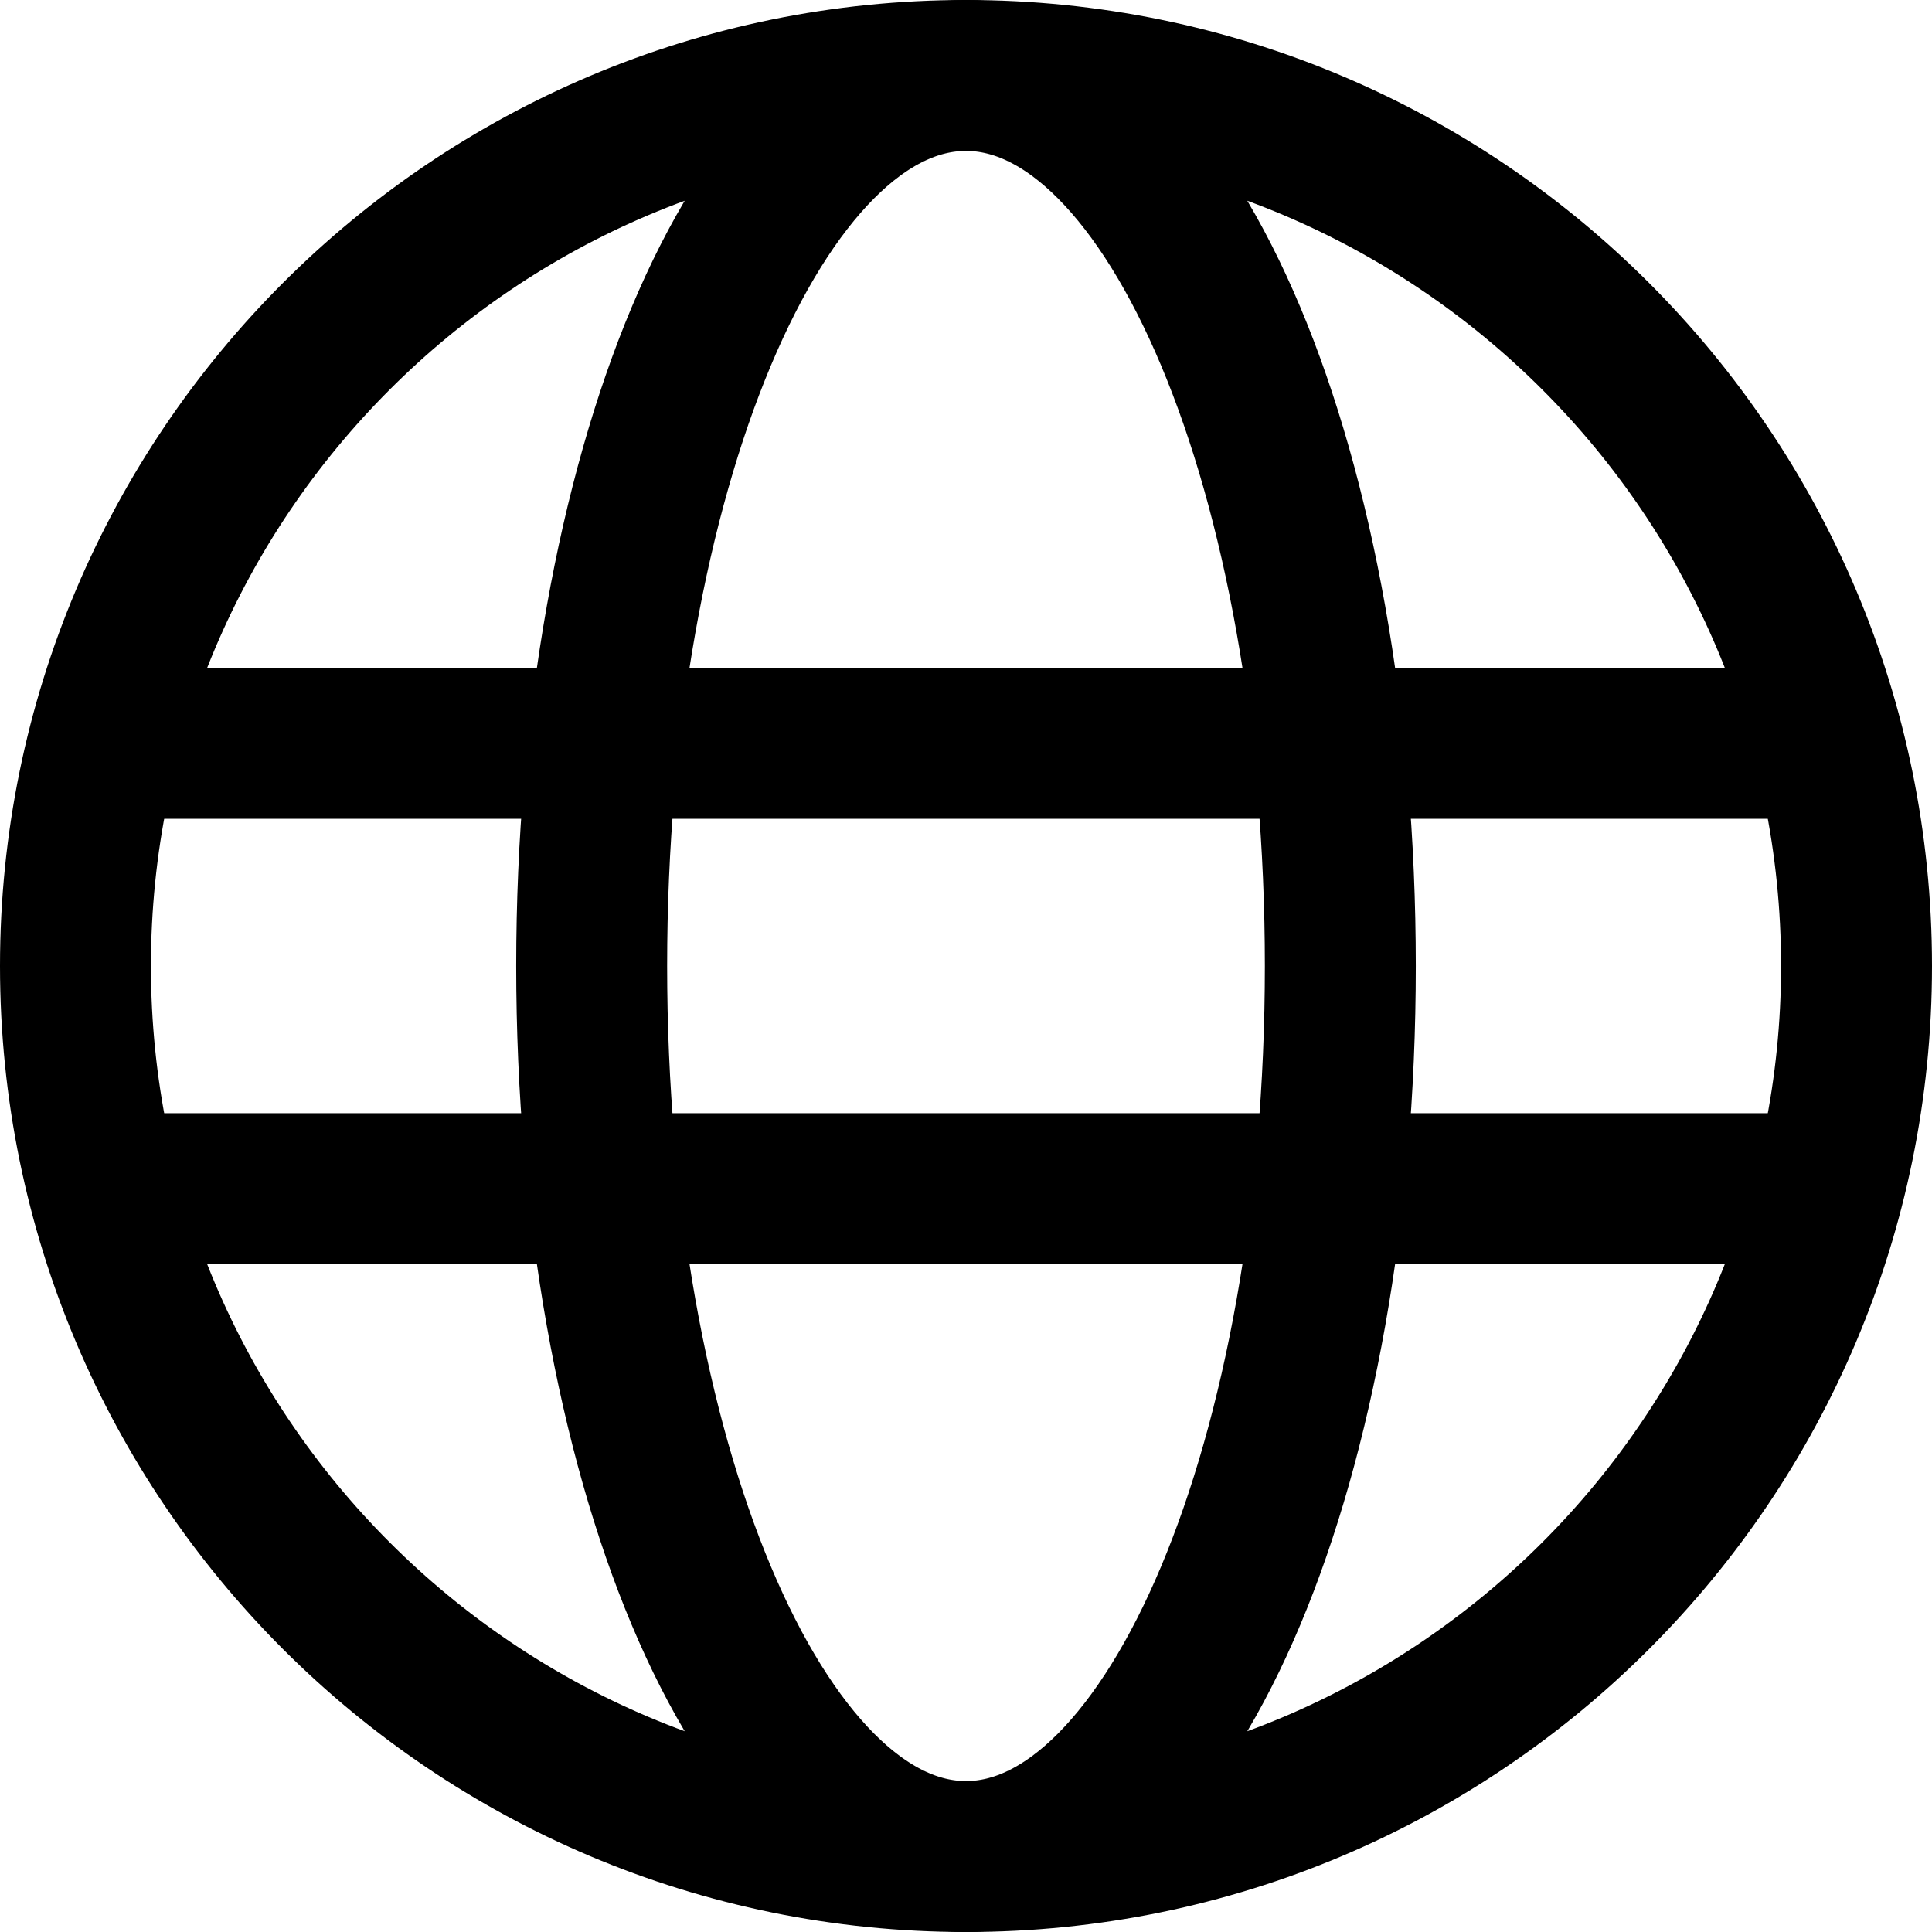
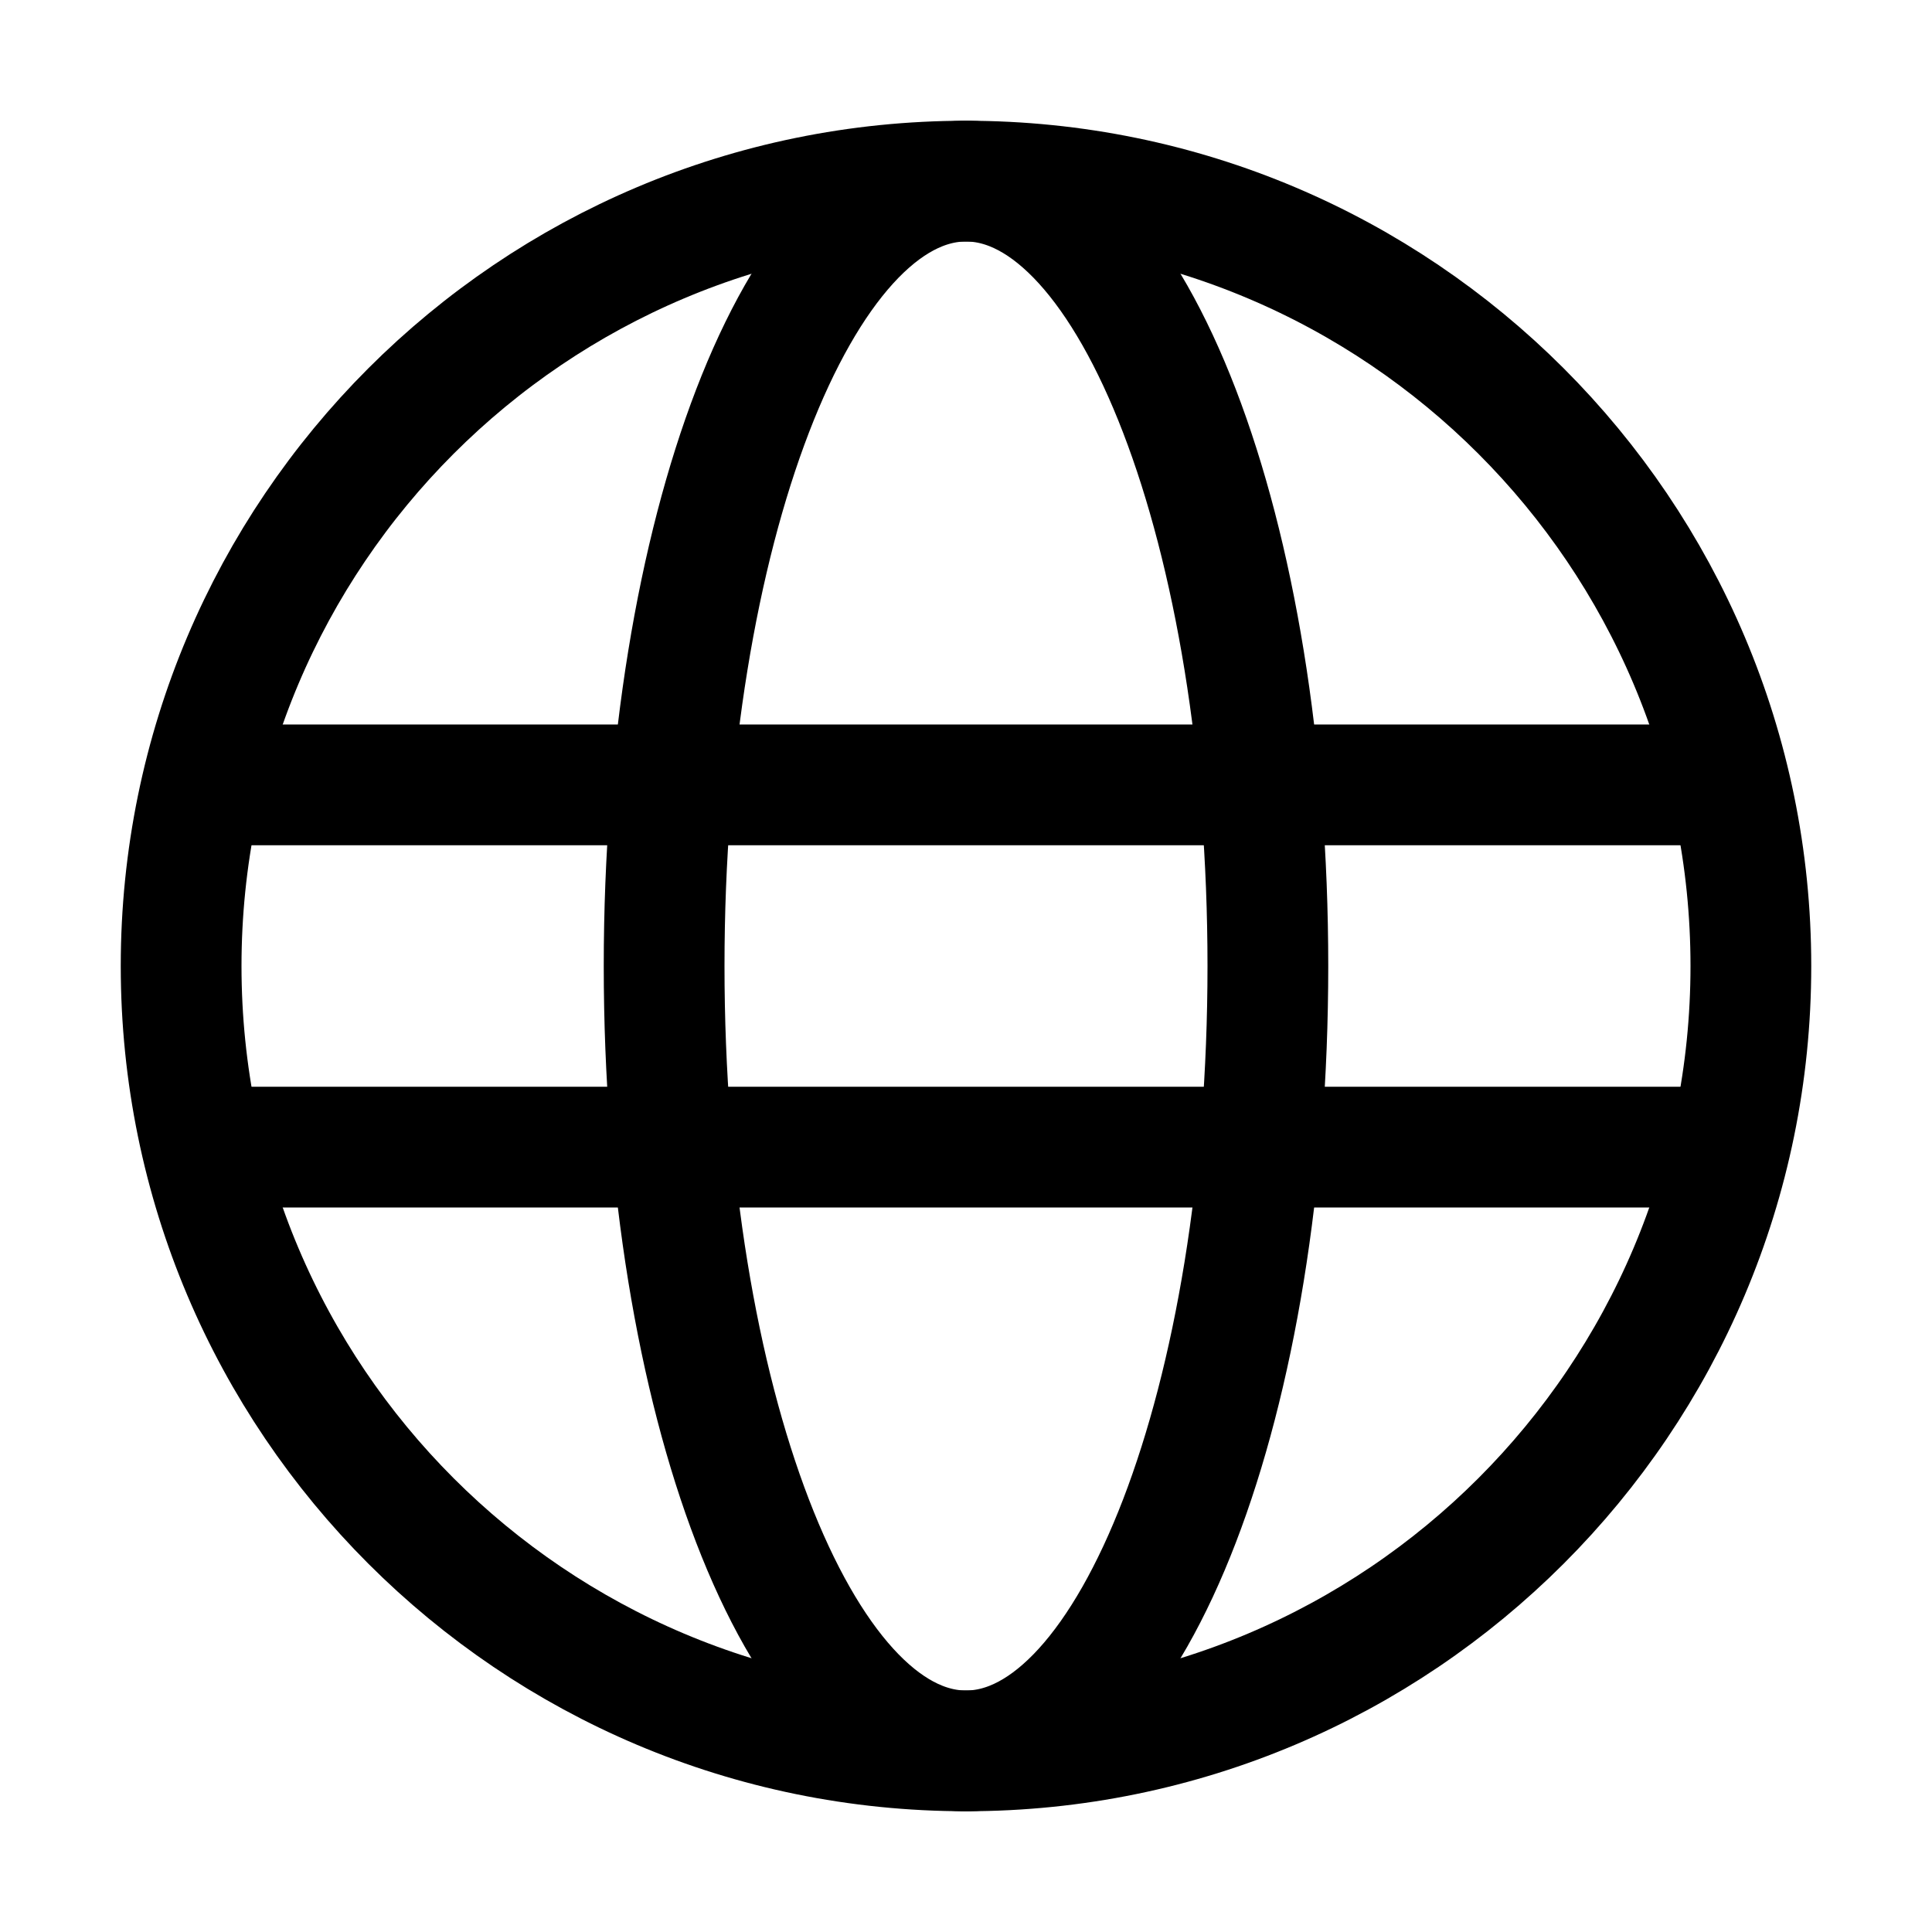
<svg xmlns="http://www.w3.org/2000/svg" viewBox="0 0 16 16">
-   <g fill="none" stroke="currentColor" stroke-width="1.25">
-     <circle cx="8" cy="8" r="7.375" />
-     <ellipse cx="8" cy="8" rx="3.1" ry="7.375" />
-     <path d="M.857 6.156h14.286M.857 9.844h14.286" />
+   <g fill="none" stroke="currentColor">
+     <circle cx="8" cy="8" r="6.5" />
+     <ellipse cx="8" cy="8" rx="2.5" ry="6.5" />
+     <path d="M1.675 6.5h12.65m-12.65 3h12.65" />
  </g>
</svg>
